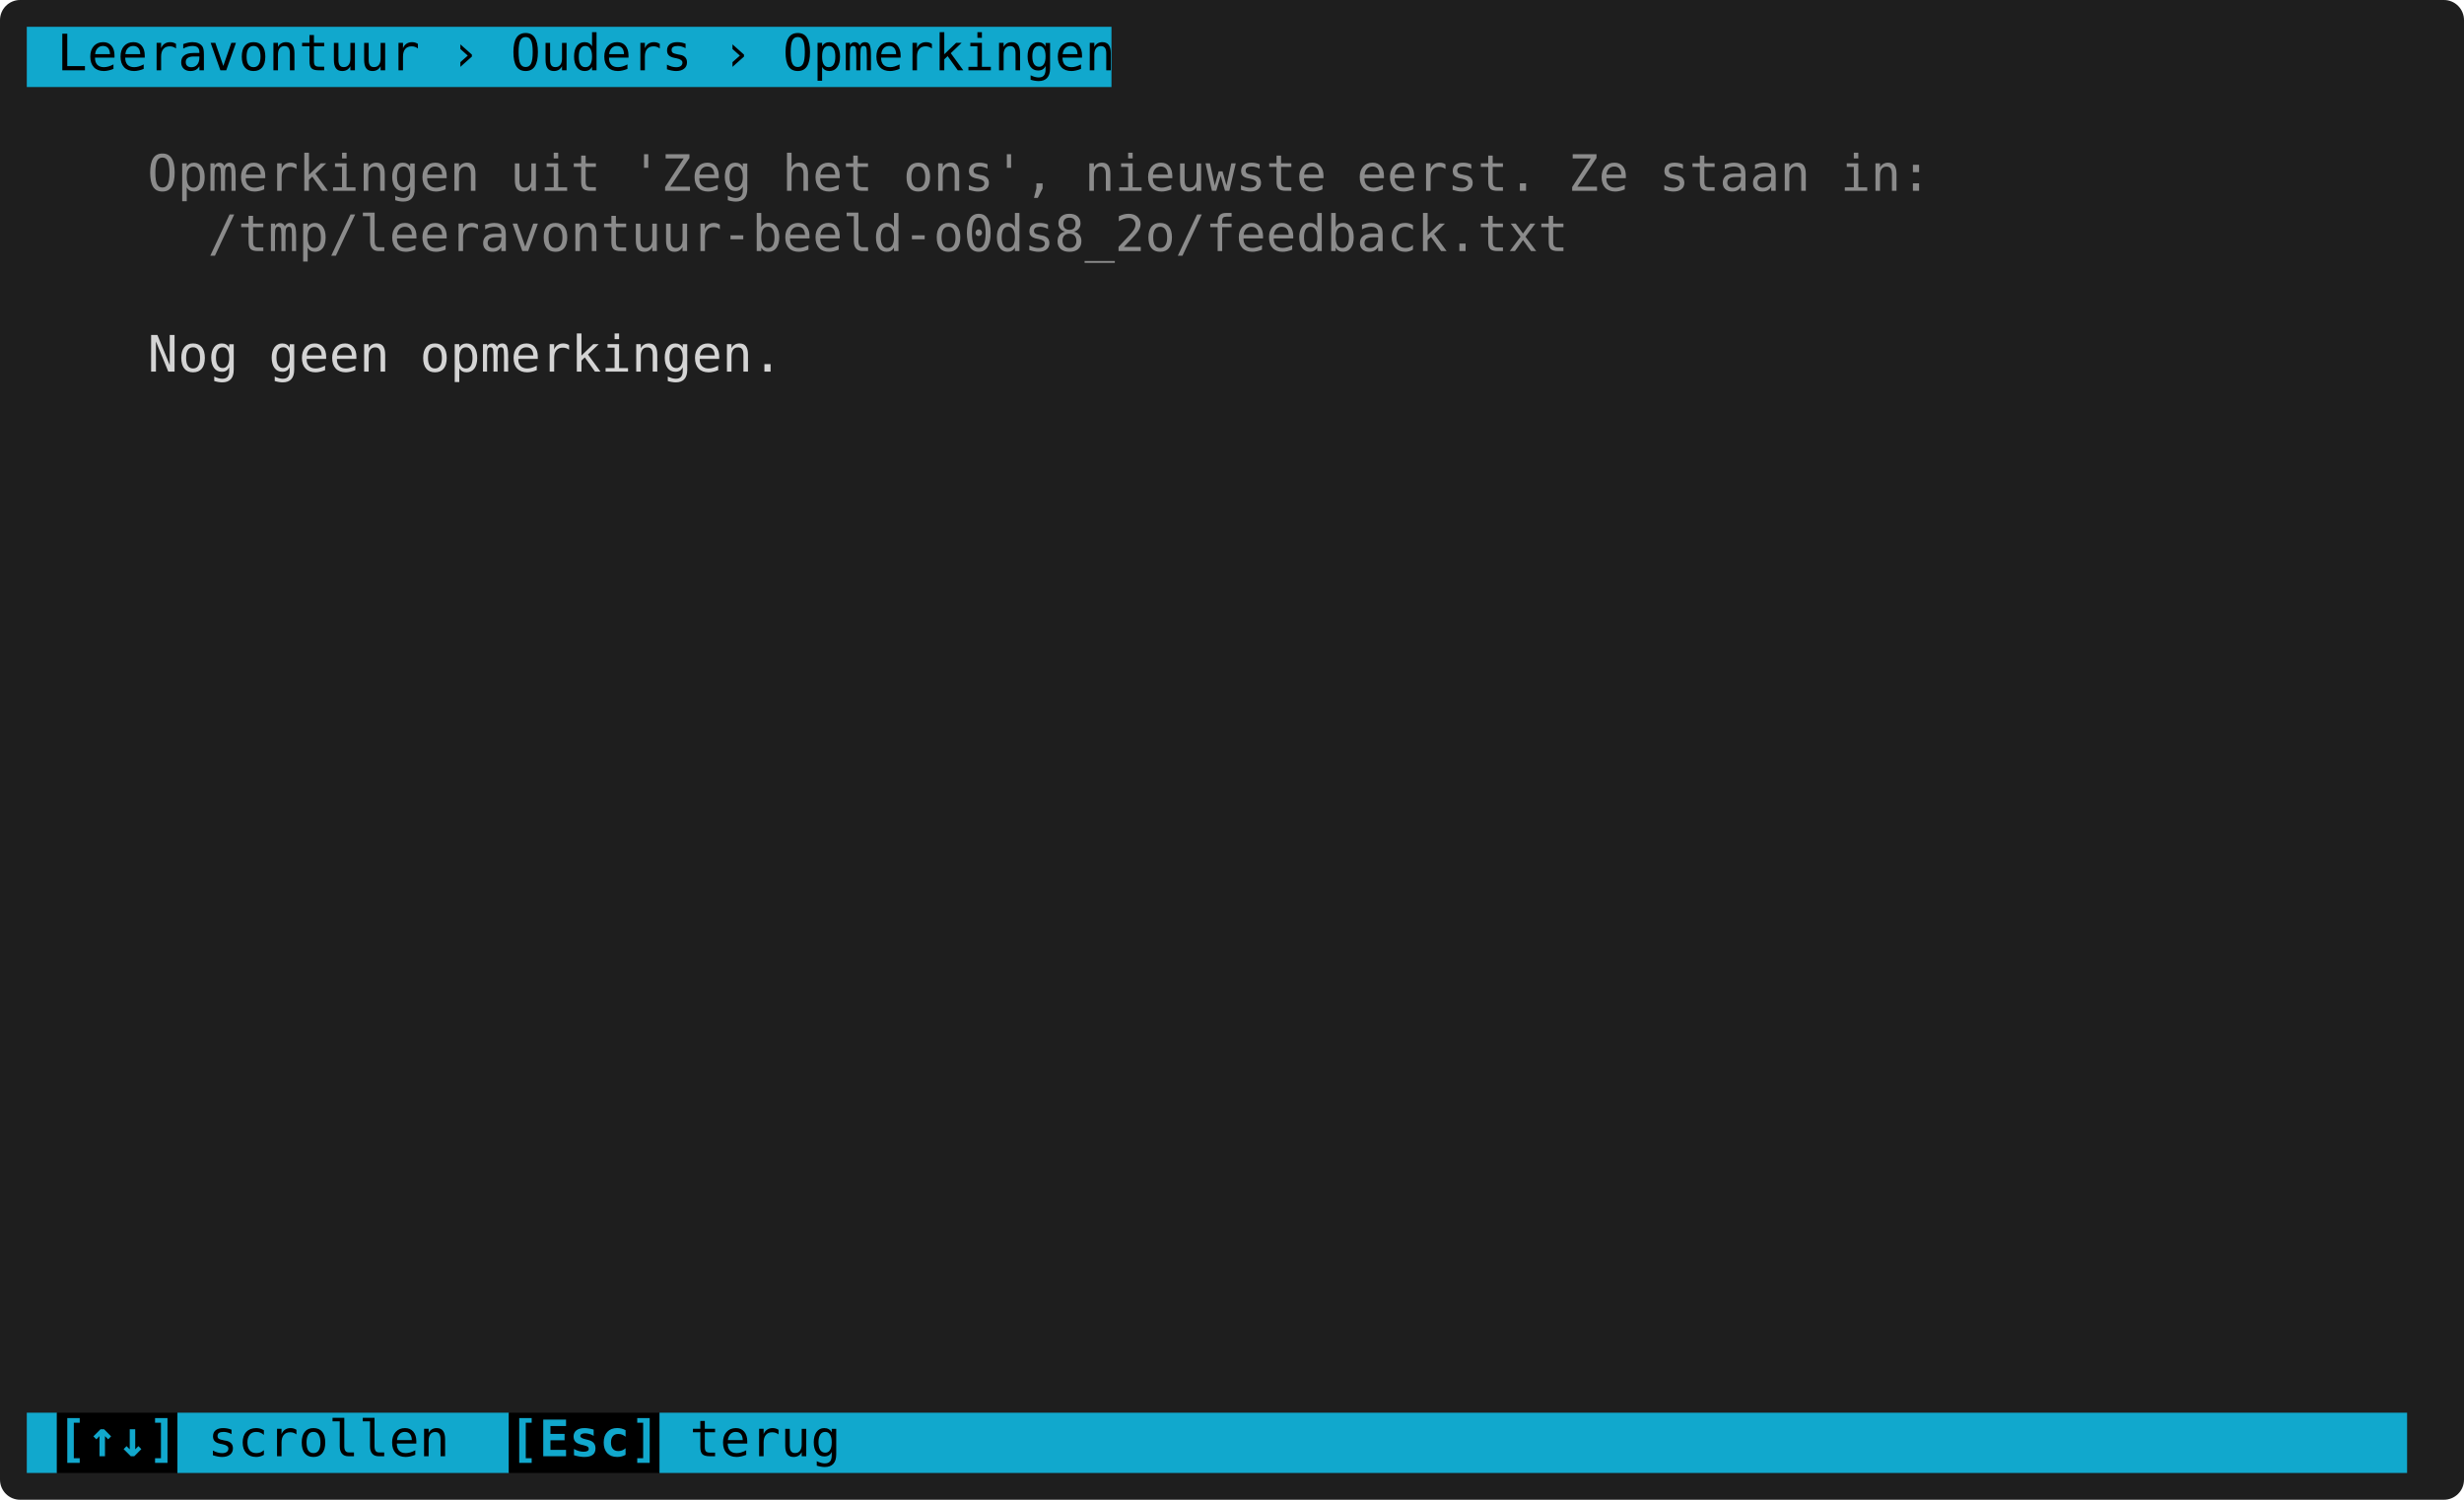
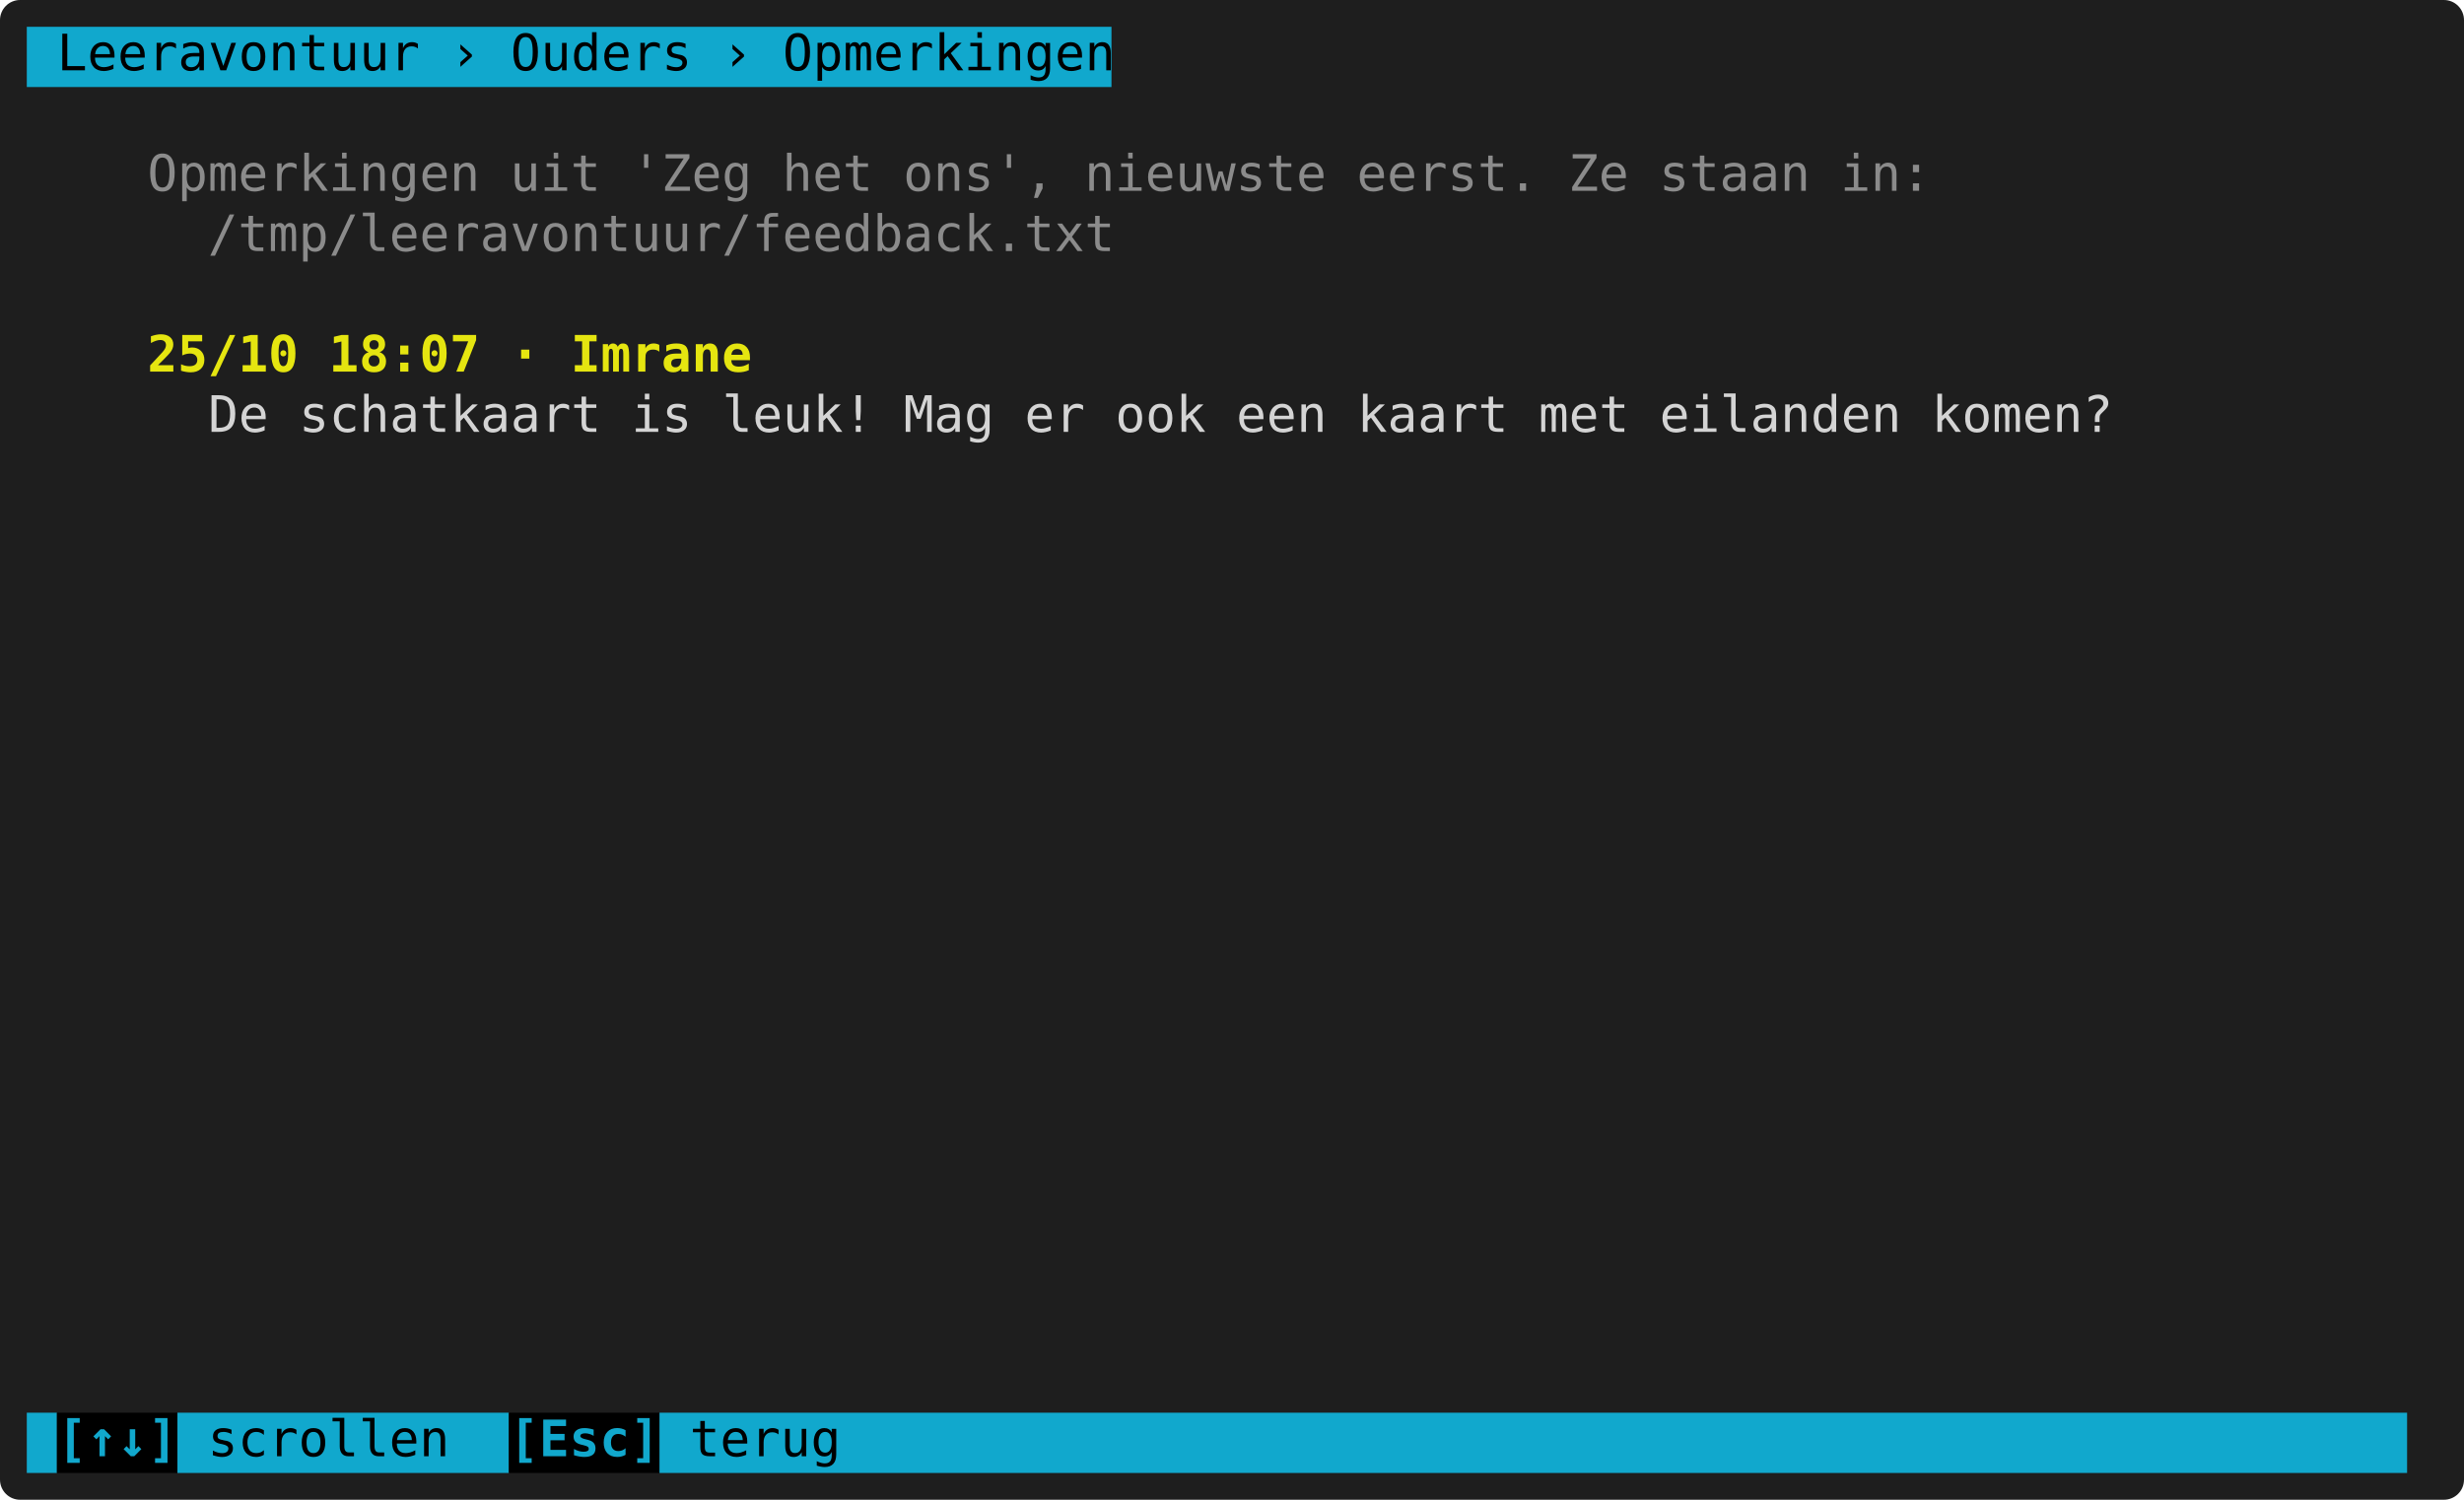
<svg xmlns="http://www.w3.org/2000/svg" width="736" height="448" viewBox="0 0 736 448" role="img" aria-label="Opmerkingen uit 'Zeg het ons'">
  <rect width="736" height="448" rx="6" fill="#1e1e1e" />
  <g font-family="DejaVu Sans Mono, Menlo, Consolas, monospace" font-size="15">
    <rect x="8" y="8" width="324" height="18" fill="#11a8cd" />
    <text x="8" y="21" textLength="324" lengthAdjust="spacingAndGlyphs" xml:space="preserve" fill="#000000"> Leeravontuur › Ouders › Opmerkingen</text>
    <text x="44" y="57" textLength="531" lengthAdjust="spacingAndGlyphs" xml:space="preserve" fill="#d4d4d4" opacity="0.6">Opmerkingen uit 'Zeg het ons', nieuwste eerst. Ze staan in:</text>
-     <text x="44" y="75" textLength="423" lengthAdjust="spacingAndGlyphs" xml:space="preserve" fill="#d4d4d4" opacity="0.6">  /tmp/leeravontuur-beeld-o0ds8_2o/feedback.txt</text>
-     <text x="8" y="111" textLength="720" lengthAdjust="spacingAndGlyphs" xml:space="preserve" fill="#d4d4d4">    Nog geen opmerkingen.                                                       </text>
+     <text x="44" y="75" textLength="288" lengthAdjust="spacingAndGlyphs" xml:space="preserve" fill="#d4d4d4" opacity="0.6">  /tmp/leeravontuur/feedback.txt</text>
+     <text x="44" y="111" textLength="180" lengthAdjust="spacingAndGlyphs" xml:space="preserve" fill="#e5e510" font-weight="bold">25/10 18:07 · Imrane</text>
+     <text x="8" y="129" textLength="720" lengthAdjust="spacingAndGlyphs" xml:space="preserve" fill="#d4d4d4">      De schatkaart is leuk! Mag er ook een kaart met eilanden komen?           </text>
    <rect x="8" y="422" width="9" height="18" fill="#11a8cd" />
    <rect x="17" y="422" width="36" height="18" fill="#000000" />
    <rect x="53" y="422" width="99" height="18" fill="#11a8cd" />
    <rect x="152" y="422" width="45" height="18" fill="#000000" />
    <rect x="197" y="422" width="522" height="18" fill="#11a8cd" />
    <text x="17" y="435" textLength="36" lengthAdjust="spacingAndGlyphs" xml:space="preserve" fill="#11a8cd" font-weight="bold">[↑↓]</text>
    <text x="53" y="435" textLength="99" lengthAdjust="spacingAndGlyphs" xml:space="preserve" fill="#000000"> scrollen  </text>
    <text x="152" y="435" textLength="45" lengthAdjust="spacingAndGlyphs" xml:space="preserve" fill="#11a8cd" font-weight="bold">[Esc]</text>
    <text x="197" y="435" textLength="522" lengthAdjust="spacingAndGlyphs" xml:space="preserve" fill="#000000"> terug                                                    </text>
  </g>
</svg>
